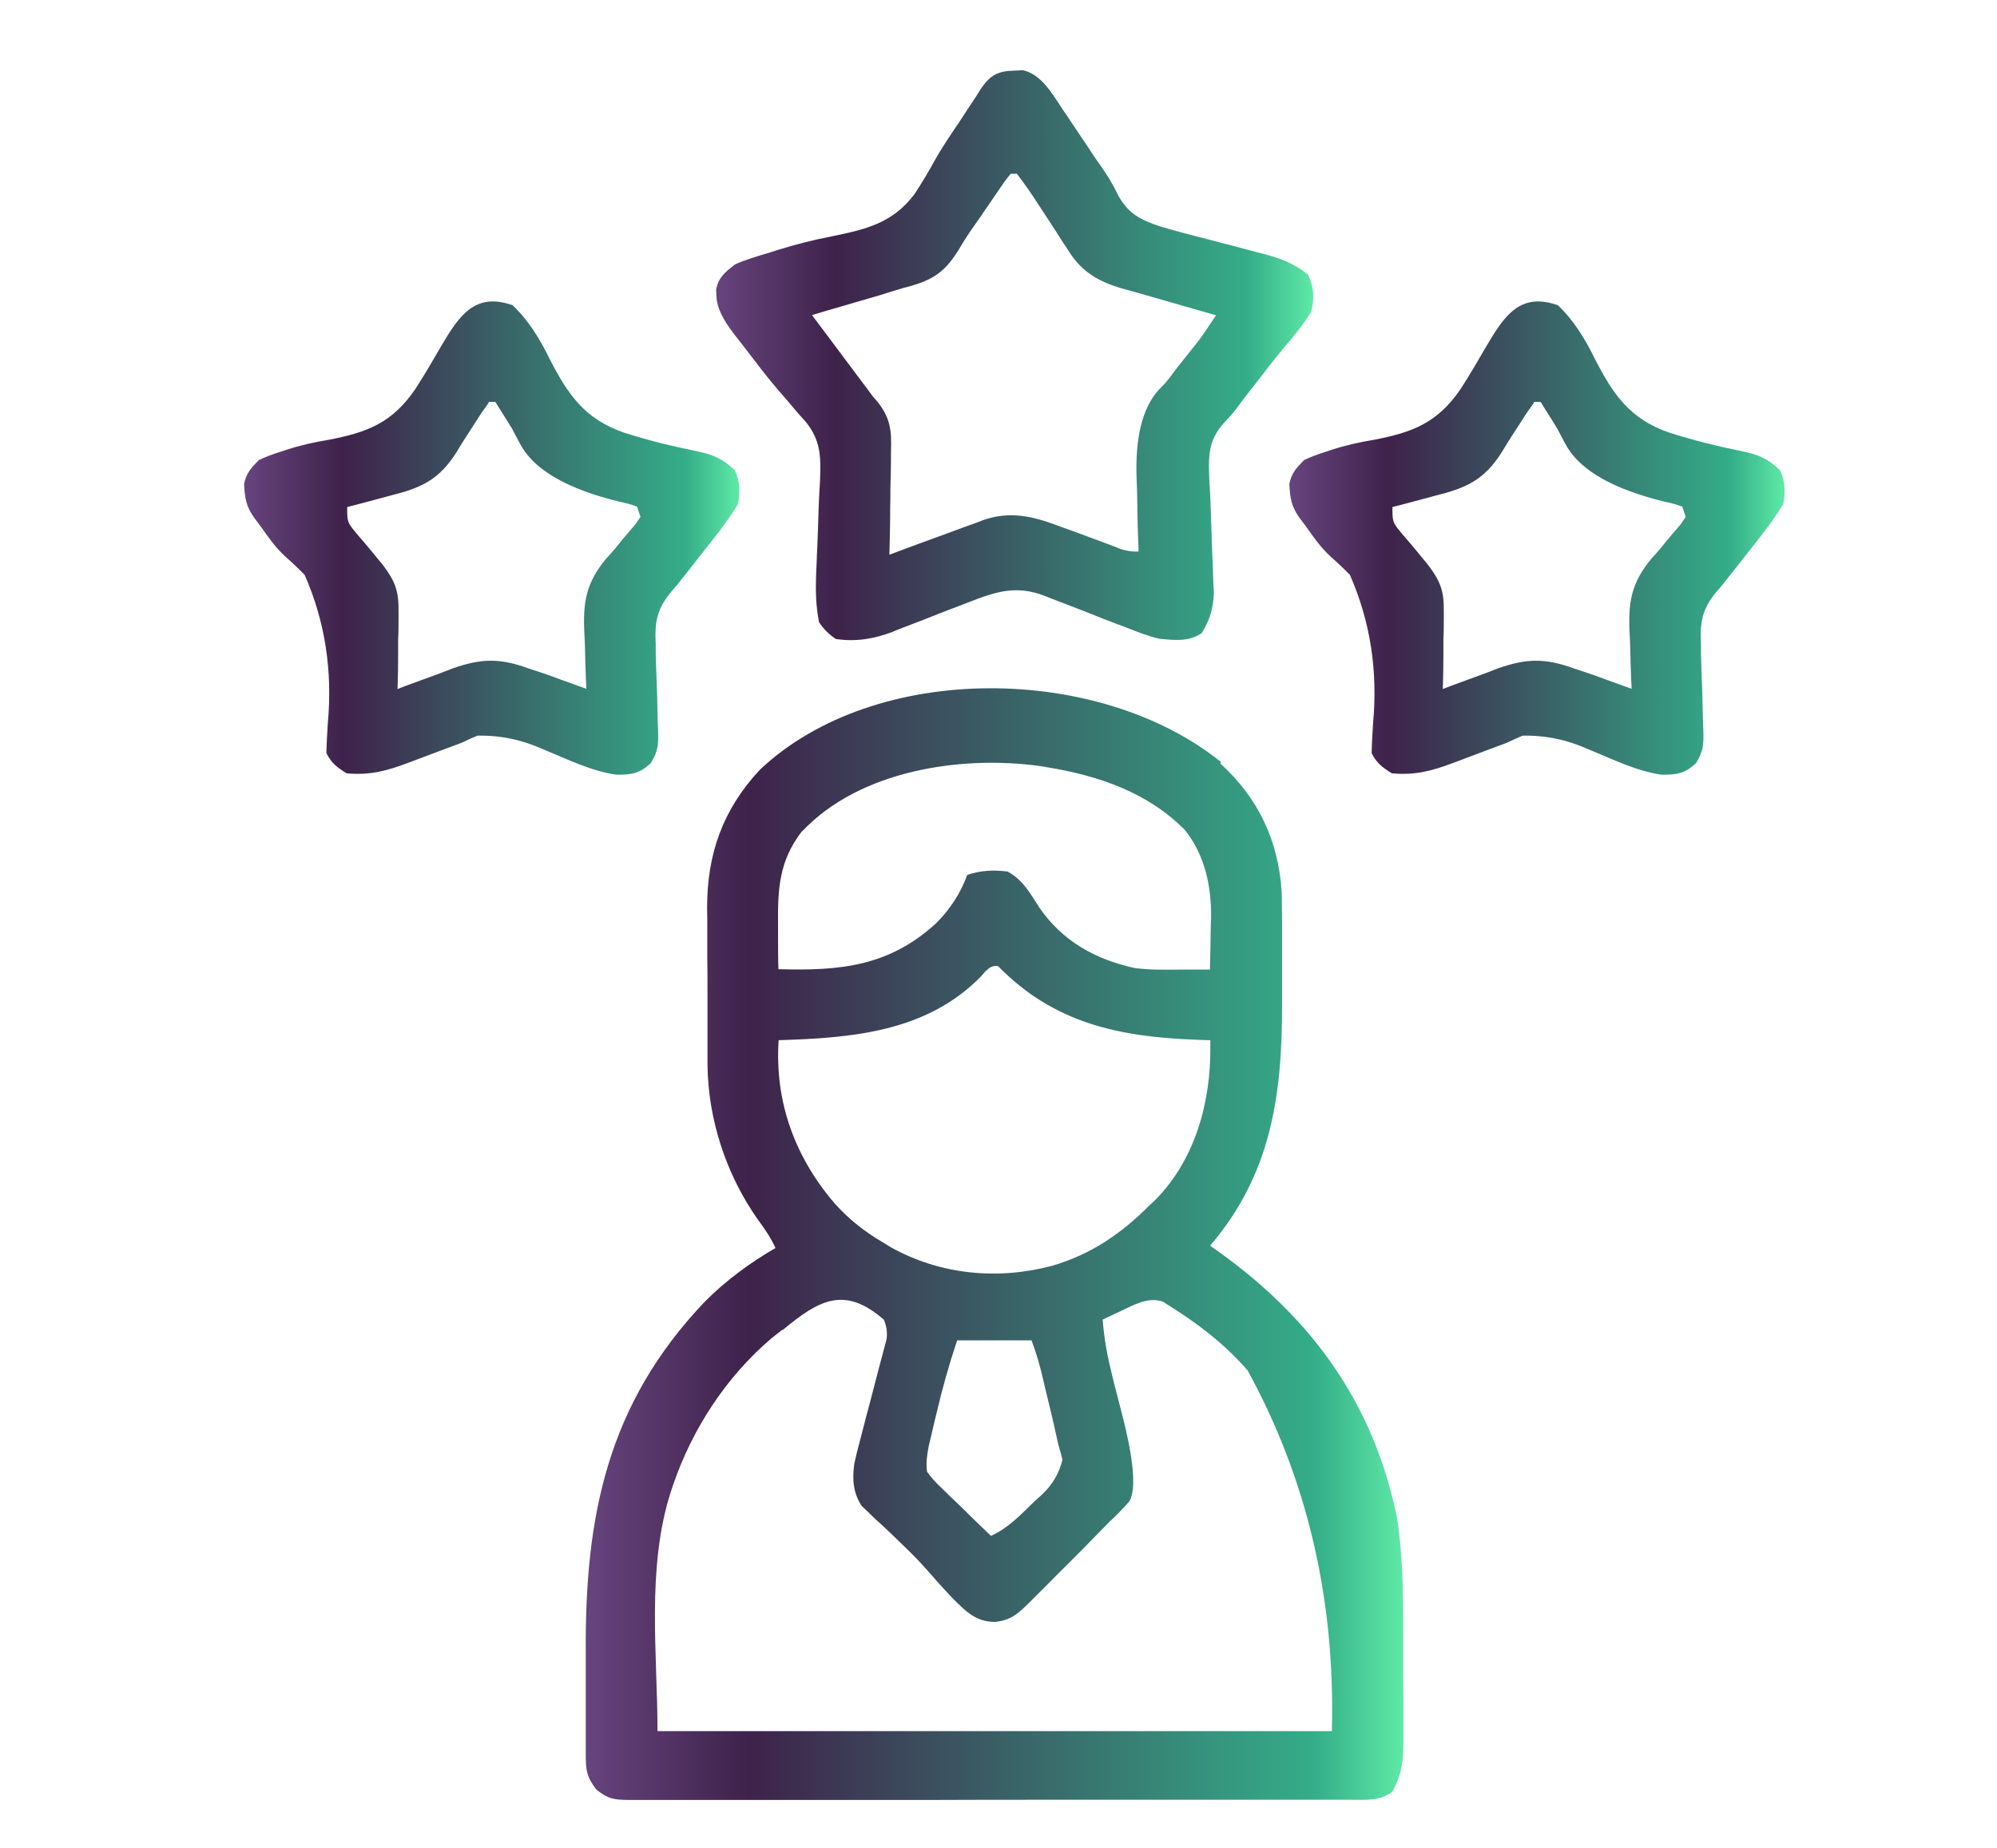
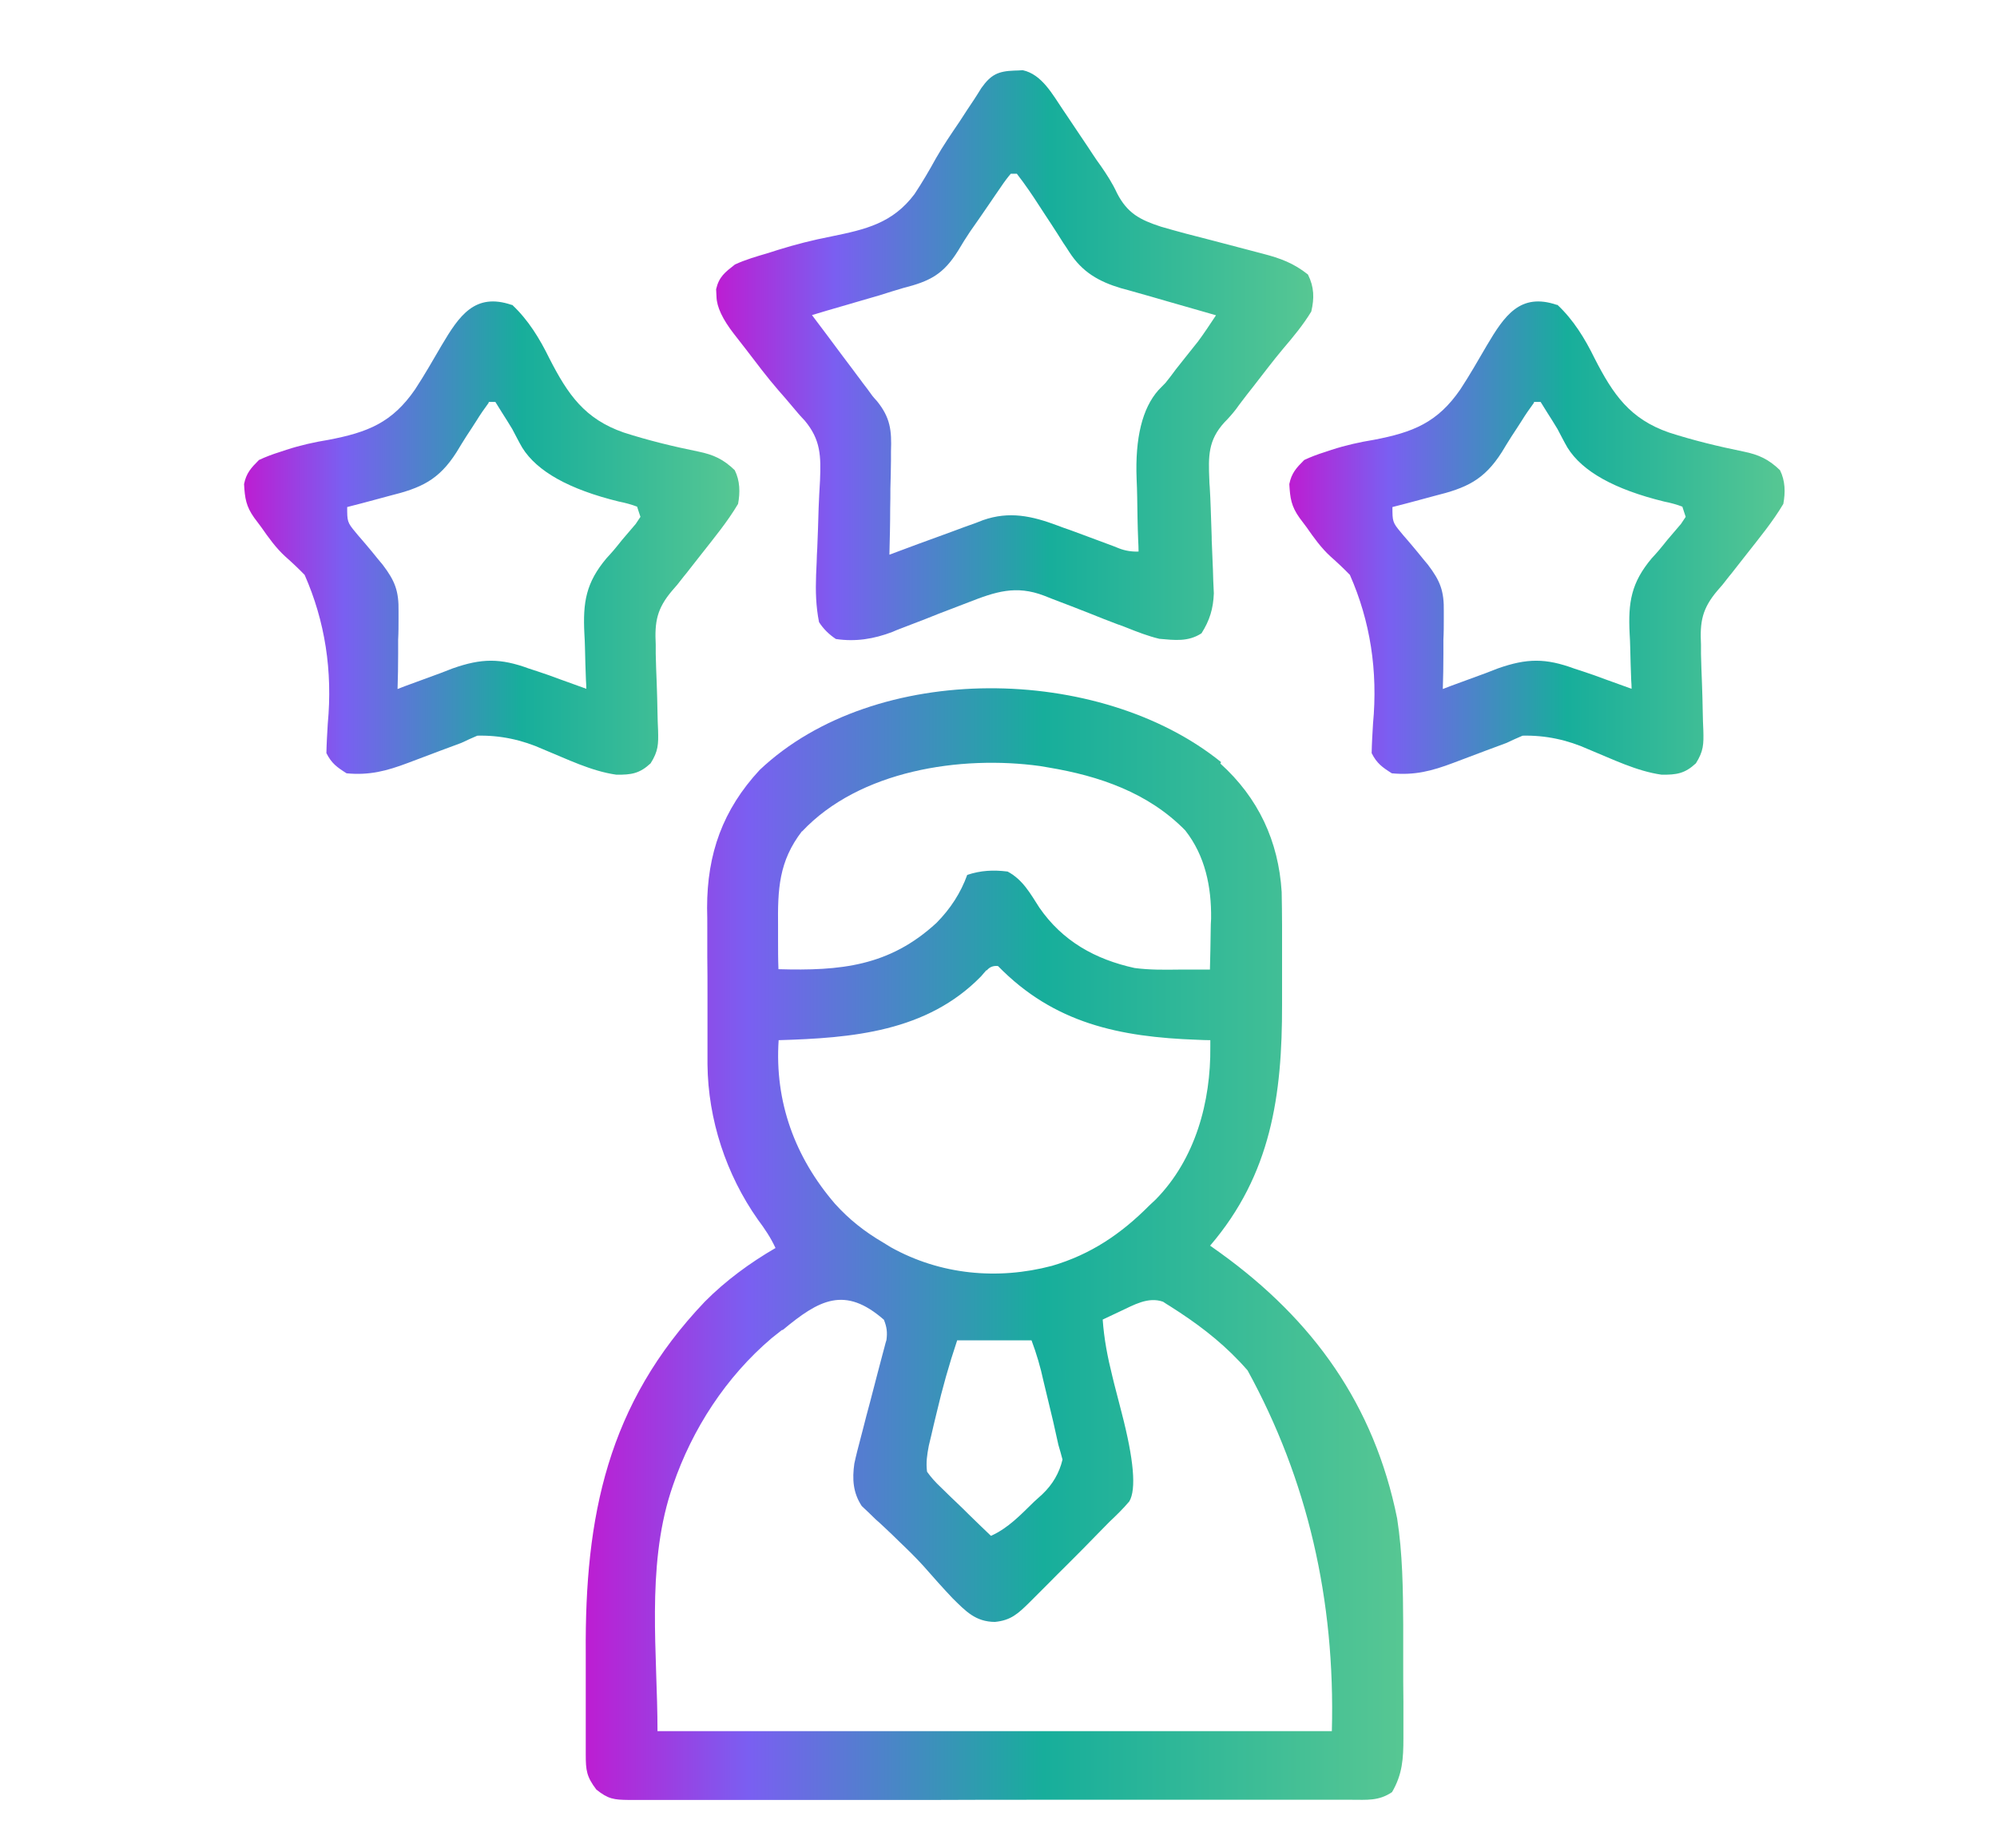
<svg xmlns="http://www.w3.org/2000/svg" xmlns:xlink="http://www.w3.org/1999/xlink" id="Layer_1" data-name="Layer 1" viewBox="0 0 101.87 94.21">
  <defs>
    <style>
      .cls-1 {
        fill: url(#New_Gradient_Swatch_1-3);
      }

      .cls-2 {
        fill: url(#New_Gradient_Swatch_1);
      }

      .cls-3 {
        fill: url(#New_Gradient_Swatch_1-2);
      }

      .cls-4 {
        fill: url(#New_Gradient_Swatch_1-4);
      }
    </style>
    <linearGradient id="New_Gradient_Swatch_1" data-name="New Gradient Swatch 1" x1="29.86" y1="63.51" x2="71.6" y2="63.51" gradientUnits="userSpaceOnUse">
-       <stop offset="0" stop-color="#67447e" />
-       <stop offset=".2" stop-color="#3e224a" />
-       <stop offset=".89" stop-color="#34ad88" />
-       <stop offset="1" stop-color="#5eeaa7" />
+       <stop offset="0" stop-color="#bd1dd2" />
+       <stop offset=".2" stop-color="#7a5ff1" />
+       <stop offset=".56" stop-color="#17ae9b" />
+       <stop offset="1" stop-color="#57c793" />
    </linearGradient>
    <linearGradient id="New_Gradient_Swatch_1-2" data-name="New Gradient Swatch 1" x1="36.52" y1="18.11" x2="66.99" y2="18.11" xlink:href="#New_Gradient_Swatch_1" />
    <linearGradient id="New_Gradient_Swatch_1-3" data-name="New Gradient Swatch 1" x1="65.79" y1="27.45" x2="91.04" y2="27.45" xlink:href="#New_Gradient_Swatch_1" />
    <linearGradient id="New_Gradient_Swatch_1-4" data-name="New Gradient Swatch 1" x1="12.47" y1="27.45" x2="37.72" y2="27.45" xlink:href="#New_Gradient_Swatch_1" />
  </defs>
  <path class="cls-2" d="m62.25,38.94c1.94,1.75,2.97,3.96,3.13,6.55.01.58.02,1.15.02,1.73,0,.21,0,.42,0,.64,0,.45,0,.89,0,1.34,0,.67,0,1.35,0,2.02.01,4.65-.56,8.68-3.67,12.31q.26.18.52.37c4.74,3.42,7.85,7.75,9.02,13.54.28,1.79.3,3.62.31,5.42,0,.21,0,.42,0,.63,0,.43,0,.87,0,1.3,0,.66,0,1.33.01,1.99,0,.42,0,.85,0,1.27,0,.2,0,.39,0,.6,0,1.05-.05,1.84-.58,2.75-.68.46-1.28.39-2.07.39-.16,0-.32,0-.49,0-.54,0-1.09,0-1.63,0-.39,0-.78,0-1.17,0-1.06,0-2.11,0-3.17,0-.66,0-1.32,0-1.98,0-1.83,0-3.65,0-5.48,0-.12,0-.23,0-.35,0-.24,0-.47,0-.71,0-.12,0-.24,0-.36,0-.12,0-.24,0-.36,0-1.91,0-3.82,0-5.73.01-1.96,0-3.92,0-5.88,0-1.1,0-2.2,0-3.3,0-1.03,0-2.07,0-3.1,0-.38,0-.76,0-1.14,0-.52,0-1.04,0-1.55,0-.15,0-.3,0-.46,0-.76-.01-1.05-.04-1.66-.53-.5-.66-.54-.98-.54-1.8q0-.32,0-.65c0-.23,0-.47,0-.7,0-.12,0-.24,0-.36,0-.63,0-1.27,0-1.9,0-.52,0-1.04,0-1.55-.05-6.98,1.1-12.7,6.07-17.92,1.06-1.07,2.3-1.98,3.61-2.74-.25-.54-.55-.98-.9-1.45-1.62-2.3-2.54-5.1-2.57-7.91,0-.21,0-.43,0-.64,0-.23,0-.45,0-.69,0-.12,0-.23,0-.36,0-.62,0-1.24,0-1.87,0-.64,0-1.27-.01-1.91,0-.49,0-.99,0-1.48,0-.35,0-.69-.01-1.04,0-2.76.8-5,2.68-7.03,5.91-5.59,17.37-5.39,23.54-.4Zm-21.33,3.44c-1.2,1.55-1.25,2.98-1.23,4.89,0,.21,0,.42,0,.63,0,.51,0,1.02.02,1.53,3.15.09,5.65-.14,8.06-2.36q1.08-1.09,1.57-2.45c.7-.23,1.33-.26,2.06-.17.78.42,1.15,1.11,1.62,1.84,1.18,1.71,2.85,2.64,4.86,3.08.76.1,1.51.09,2.27.08.15,0,.3,0,.46,0,.37,0,.74,0,1.11,0,.02-.68.03-1.35.04-2.03q0-.28.02-.57c.02-1.62-.3-3.2-1.32-4.5-1.88-1.92-4.39-2.78-6.99-3.21-.14-.02-.27-.05-.41-.07-4.06-.56-9.22.22-12.15,3.34Zm9.4,7.1c-.09.1-.18.2-.27.31-2.77,2.84-6.59,3.15-10.33,3.26-.21,3.14.83,5.97,2.87,8.34.73.81,1.52,1.43,2.46,1.98.13.08.26.16.39.24,2.53,1.41,5.45,1.68,8.22.95,1.98-.58,3.53-1.63,4.97-3.08.11-.1.21-.2.33-.31,2.02-2.06,2.81-4.98,2.78-7.79,0-.11,0-.22,0-.33-.22,0-.44-.01-.66-.02-3.96-.14-7.31-.83-10.17-3.76q-.36-.04-.57.22Zm-10.43,18.35q-.26.21-.53.42c-2.32,1.97-4.05,4.63-5.03,7.5-.04.12-.08.24-.12.36-1.24,3.89-.67,8.25-.67,12.18h34.4q.27-10.07-4.3-18.4c-.13-.15-.26-.29-.4-.44-1.07-1.13-2.24-2-3.55-2.83-.12-.07-.24-.15-.36-.23-.77-.27-1.5.17-2.19.49-.17.08-.34.16-.51.24q-.19.09-.38.18c.07.99.25,1.92.49,2.88.03.12.06.24.09.37.13.5.26,1.01.39,1.51q.93,3.58.39,4.51c-.32.38-.66.71-1.02,1.05-.18.18-.36.37-.55.56-.52.54-1.05,1.07-1.58,1.6-.34.33-.67.67-1,1-.21.21-.43.43-.64.64-.1.1-.2.2-.3.3-.59.58-.95.92-1.77,1-.99-.01-1.48-.54-2.16-1.21-.51-.54-1-1.09-1.49-1.65-.39-.43-.8-.83-1.22-1.23-.13-.13-.26-.25-.4-.39-.27-.25-.53-.51-.81-.75-.12-.12-.25-.24-.37-.36-.11-.1-.22-.21-.34-.32-.45-.68-.49-1.38-.38-2.16.09-.43.2-.84.31-1.26.04-.15.08-.31.12-.46.12-.48.25-.97.38-1.45.13-.49.25-.97.38-1.46.08-.3.16-.6.24-.91.04-.14.07-.27.11-.41.03-.12.06-.24.1-.36.05-.4.02-.65-.13-1.03-2-1.75-3.31-1.02-5.16.52Zm8.94.52c-.42,1.25-.76,2.46-1.06,3.74-.05.19-.09.38-.14.58-.04.18-.09.37-.13.56q-.06.25-.12.5c-.09.48-.15.85-.09,1.33q.3.42.71.8c.15.14.29.29.45.44.16.15.31.3.47.45.16.15.31.3.47.46.39.38.77.75,1.16,1.12.89-.4,1.51-1.07,2.2-1.74.14-.13.28-.25.42-.38q.79-.75,1.03-1.77c-.06-.25-.14-.5-.21-.75-.09-.4-.18-.81-.27-1.21-.08-.33-.16-.67-.24-1-.08-.35-.17-.69-.25-1.04q-.23-1.07-.61-2.08h-3.78Z" />
  <path class="cls-3" d="m51.73,3.6c.15,0,.29-.01.44-.02.98.21,1.53,1.25,2.06,2.03.07.1.14.2.21.31.22.32.43.65.65.97.14.21.29.43.43.64q.1.16.21.32c.14.21.28.42.43.62.31.45.59.88.82,1.38.53,1.03,1.17,1.36,2.24,1.71.86.25,1.73.48,2.61.7.53.14,1.07.28,1.6.42.33.09.66.17.99.26.89.23,1.57.48,2.3,1.06.32.64.33,1.21.17,1.89-.42.69-.92,1.29-1.44,1.9-.53.63-1.02,1.29-1.53,1.94-.2.25-.4.51-.59.76-.09.12-.19.25-.28.38q-.28.36-.59.67c-.84.92-.82,1.73-.77,2.94,0,.12.01.23.02.35.02.36.04.72.05,1.08.02.49.03.98.05,1.47,0,.12,0,.24.01.37.01.25.02.5.03.75.02.37.03.74.04,1.11q.01.32.03.65c-.03.78-.21,1.38-.63,2.04-.68.44-1.36.35-2.15.28-.58-.14-1.12-.35-1.67-.57-.15-.06-.3-.12-.46-.17-.48-.18-.96-.37-1.43-.56-.63-.25-1.26-.49-1.89-.73-.14-.06-.29-.11-.43-.17-1.44-.55-2.48-.2-3.86.34-.29.11-.57.22-.86.33-.45.17-.89.34-1.33.52-.43.17-.87.33-1.3.5-.13.05-.26.1-.39.16-.95.36-1.87.51-2.88.36q-.53-.35-.86-.86c-.16-.81-.18-1.57-.15-2.4q.01-.34.03-.68c0-.23.02-.47.03-.7.03-.69.05-1.38.07-2.06.02-.46.04-.92.07-1.38.05-1.25.04-2.08-.78-3.06-.11-.11-.21-.23-.32-.35-.22-.26-.44-.52-.66-.78-.11-.13-.23-.26-.35-.4-.59-.68-1.13-1.4-1.68-2.12-.2-.26-.4-.51-.6-.77q-.87-1.12-.89-1.89-.01-.19-.02-.39c.15-.64.45-.86.96-1.26.54-.25,1.1-.41,1.68-.58q.25-.08.5-.16c.9-.28,1.8-.51,2.73-.69,1.76-.36,3.13-.67,4.25-2.16.39-.59.75-1.2,1.09-1.82.37-.65.79-1.26,1.21-1.88.13-.2.26-.4.39-.6.12-.18.24-.36.36-.54.12-.19.24-.37.36-.57.49-.69.86-.86,1.68-.89Zm-.15,5.24q-.26.3-.52.69c-.1.15-.2.29-.31.45-.11.16-.21.31-.32.47-.31.46-.63.91-.95,1.37-.21.31-.4.62-.59.94-.76,1.23-1.44,1.58-2.82,1.93-.4.12-.8.24-1.2.37-.41.12-.83.24-1.24.36-.21.06-.43.13-.65.19-.52.15-1.04.3-1.56.46.52.69,1.04,1.38,1.55,2.07.17.23.35.46.52.69q.13.17.26.35c.09.11.17.23.26.35.08.1.15.2.23.3.09.12.18.24.27.37.07.08.14.17.22.25.69.85.76,1.5.72,2.57,0,.15,0,.3,0,.46,0,.48-.02.96-.03,1.44,0,.33,0,.65-.01.98,0,.8-.02,1.59-.04,2.39.17-.06.34-.13.51-.19.63-.24,1.27-.47,1.9-.7.27-.1.55-.2.82-.3.39-.15.79-.29,1.18-.43q.18-.07.36-.14c1.34-.47,2.49-.22,3.8.27q.31.12.64.23c.22.08.43.16.65.24.43.16.86.32,1.29.48.19.07.38.14.57.22q.47.18.99.16c0-.19-.01-.39-.02-.59-.03-.73-.04-1.45-.05-2.18,0-.31-.02-.62-.03-.94q-.12-3.13,1.11-4.52.18-.19.37-.38c.18-.22.35-.45.52-.68.15-.19.31-.39.46-.58.16-.2.31-.39.47-.59.07-.08.13-.17.2-.25.32-.43.62-.89.92-1.34-.17-.05-.34-.1-.52-.15-.64-.18-1.28-.37-1.92-.55-.28-.08-.55-.16-.83-.24-.4-.11-.8-.23-1.2-.34-.12-.03-.25-.07-.37-.1-1.14-.34-1.98-.82-2.64-1.84-.1-.16-.2-.31-.31-.47-.1-.16-.2-.32-.31-.49-.21-.32-.41-.64-.62-.95q-.15-.23-.3-.46c-.36-.56-.73-1.1-1.14-1.63h-.34Z" />
  <path class="cls-1" d="m79.45,15.55c.82.77,1.4,1.72,1.89,2.72.95,1.86,1.81,3.1,3.8,3.79,1.24.4,2.52.71,3.8.97.78.16,1.28.39,1.86.95.27.54.28,1.13.17,1.72-.54.91-1.22,1.73-1.87,2.56-.21.26-.41.53-.62.79-.09.12-.18.23-.28.35-.11.14-.22.28-.33.42-.09.1-.17.2-.26.3-.78.92-.9,1.58-.84,2.76,0,.16,0,.31,0,.47.01.5.03.99.05,1.49.02.5.03.99.04,1.49,0,.31.02.62.03.92.02.71.01,1.06-.38,1.68-.56.52-.98.59-1.75.58-1.28-.18-2.52-.8-3.72-1.29q-1.64-.74-3.37-.7c-.28.12-.55.24-.82.37-.35.13-.7.26-1.05.39-.56.21-1.11.42-1.67.63-1.09.41-1.96.64-3.13.53-.49-.31-.77-.51-1.03-1.03.01-.5.04-1,.07-1.5q.38-4.05-1.18-7.59c-.32-.33-.65-.64-.99-.94-.48-.44-.85-.96-1.22-1.49-.12-.16-.24-.32-.36-.48-.42-.59-.48-1-.52-1.72.11-.56.36-.83.76-1.23q.49-.23,1.07-.41c.11-.04.22-.07.33-.11.71-.23,1.42-.39,2.16-.51,1.98-.38,3.24-.87,4.41-2.58.48-.73.91-1.49,1.35-2.24.89-1.5,1.69-2.7,3.57-2.06Zm-1.2,4.99c-.22.3-.43.6-.62.91-.17.27-.35.54-.52.8-.17.27-.34.54-.5.81-.91,1.43-1.81,1.83-3.43,2.23-.21.06-.41.11-.63.17-.51.14-1.01.27-1.52.4,0,.72,0,.78.43,1.29.09.11.18.22.28.33q.14.17.29.34c.19.23.38.45.56.68q.13.15.25.3c.63.83.83,1.34.81,2.4,0,.11,0,.23,0,.34,0,.36,0,.72-.02,1.08,0,.24,0,.49,0,.73,0,.6-.01,1.19-.03,1.79.13-.05.26-.1.39-.15.6-.22,1.2-.44,1.8-.66q.31-.12.62-.24c1.48-.52,2.43-.53,3.9.01.14.05.29.09.43.14.39.13.77.26,1.16.41.13.05.26.09.39.14.31.11.63.23.94.34,0-.15-.01-.29-.02-.44-.02-.55-.04-1.1-.05-1.66,0-.24-.02-.47-.03-.71-.08-1.61.08-2.6,1.13-3.85.12-.13.23-.25.35-.39.15-.18.3-.36.44-.54.23-.27.47-.55.7-.82.08-.12.16-.24.24-.36-.06-.17-.11-.34-.17-.52q-.42-.16-.93-.26-3.8-.93-4.93-2.75c-.18-.31-.34-.63-.51-.95-.17-.28-.35-.57-.53-.85-.11-.17-.22-.35-.33-.53h-.34Z" />
  <path class="cls-4" d="m26.13,15.55c.82.77,1.4,1.72,1.89,2.72.95,1.86,1.81,3.1,3.8,3.79,1.24.4,2.52.71,3.8.97.78.16,1.28.39,1.86.95.27.54.28,1.13.17,1.72-.54.91-1.22,1.73-1.87,2.56-.21.26-.41.53-.62.79-.09.12-.18.23-.28.35-.11.14-.22.28-.33.42-.09.1-.17.2-.26.3-.78.92-.9,1.58-.84,2.76,0,.16,0,.31,0,.47.01.5.03.99.05,1.49.02.5.03.99.04,1.49,0,.31.02.62.03.92.02.71.01,1.06-.38,1.68-.56.52-.98.59-1.75.58-1.28-.18-2.52-.8-3.72-1.29q-1.64-.74-3.37-.7c-.28.12-.55.24-.82.37-.35.13-.7.26-1.05.39-.56.21-1.11.42-1.67.63-1.09.41-1.96.64-3.13.53-.49-.31-.77-.51-1.03-1.03.01-.5.04-1,.07-1.5q.38-4.05-1.18-7.59c-.32-.33-.65-.64-.99-.94-.48-.44-.85-.96-1.22-1.49-.12-.16-.24-.32-.36-.48-.42-.59-.48-1-.52-1.72.11-.56.36-.83.76-1.23q.49-.23,1.07-.41c.11-.04.22-.07.33-.11.71-.23,1.42-.39,2.16-.51,1.98-.38,3.24-.87,4.41-2.58.48-.73.91-1.49,1.35-2.24.89-1.5,1.69-2.7,3.57-2.06Zm-1.2,4.99c-.22.3-.43.6-.62.91-.17.27-.35.54-.52.8-.17.27-.34.54-.5.81-.91,1.43-1.81,1.83-3.43,2.23-.21.06-.41.11-.63.17-.51.14-1.01.27-1.52.4,0,.72,0,.78.43,1.29.09.11.18.22.28.33q.14.17.29.34c.19.23.38.45.56.68q.13.15.25.3c.63.83.83,1.34.81,2.4,0,.11,0,.23,0,.34,0,.36,0,.72-.02,1.08,0,.24,0,.49,0,.73,0,.6-.01,1.19-.03,1.79.13-.05.26-.1.39-.15.6-.22,1.2-.44,1.8-.66q.31-.12.62-.24c1.48-.52,2.43-.53,3.9.01.14.05.29.09.43.14.39.13.77.26,1.16.41.13.05.26.09.39.14.31.11.63.23.94.34,0-.15-.01-.29-.02-.44-.02-.55-.04-1.1-.05-1.66,0-.24-.02-.47-.03-.71-.08-1.61.08-2.6,1.13-3.85.12-.13.23-.25.35-.39.15-.18.3-.36.44-.54.23-.27.47-.55.7-.82.08-.12.16-.24.24-.36-.06-.17-.11-.34-.17-.52q-.42-.16-.93-.26-3.8-.93-4.93-2.75c-.18-.31-.34-.63-.51-.95-.17-.28-.35-.57-.53-.85-.11-.17-.22-.35-.33-.53h-.34Z" />
</svg>
